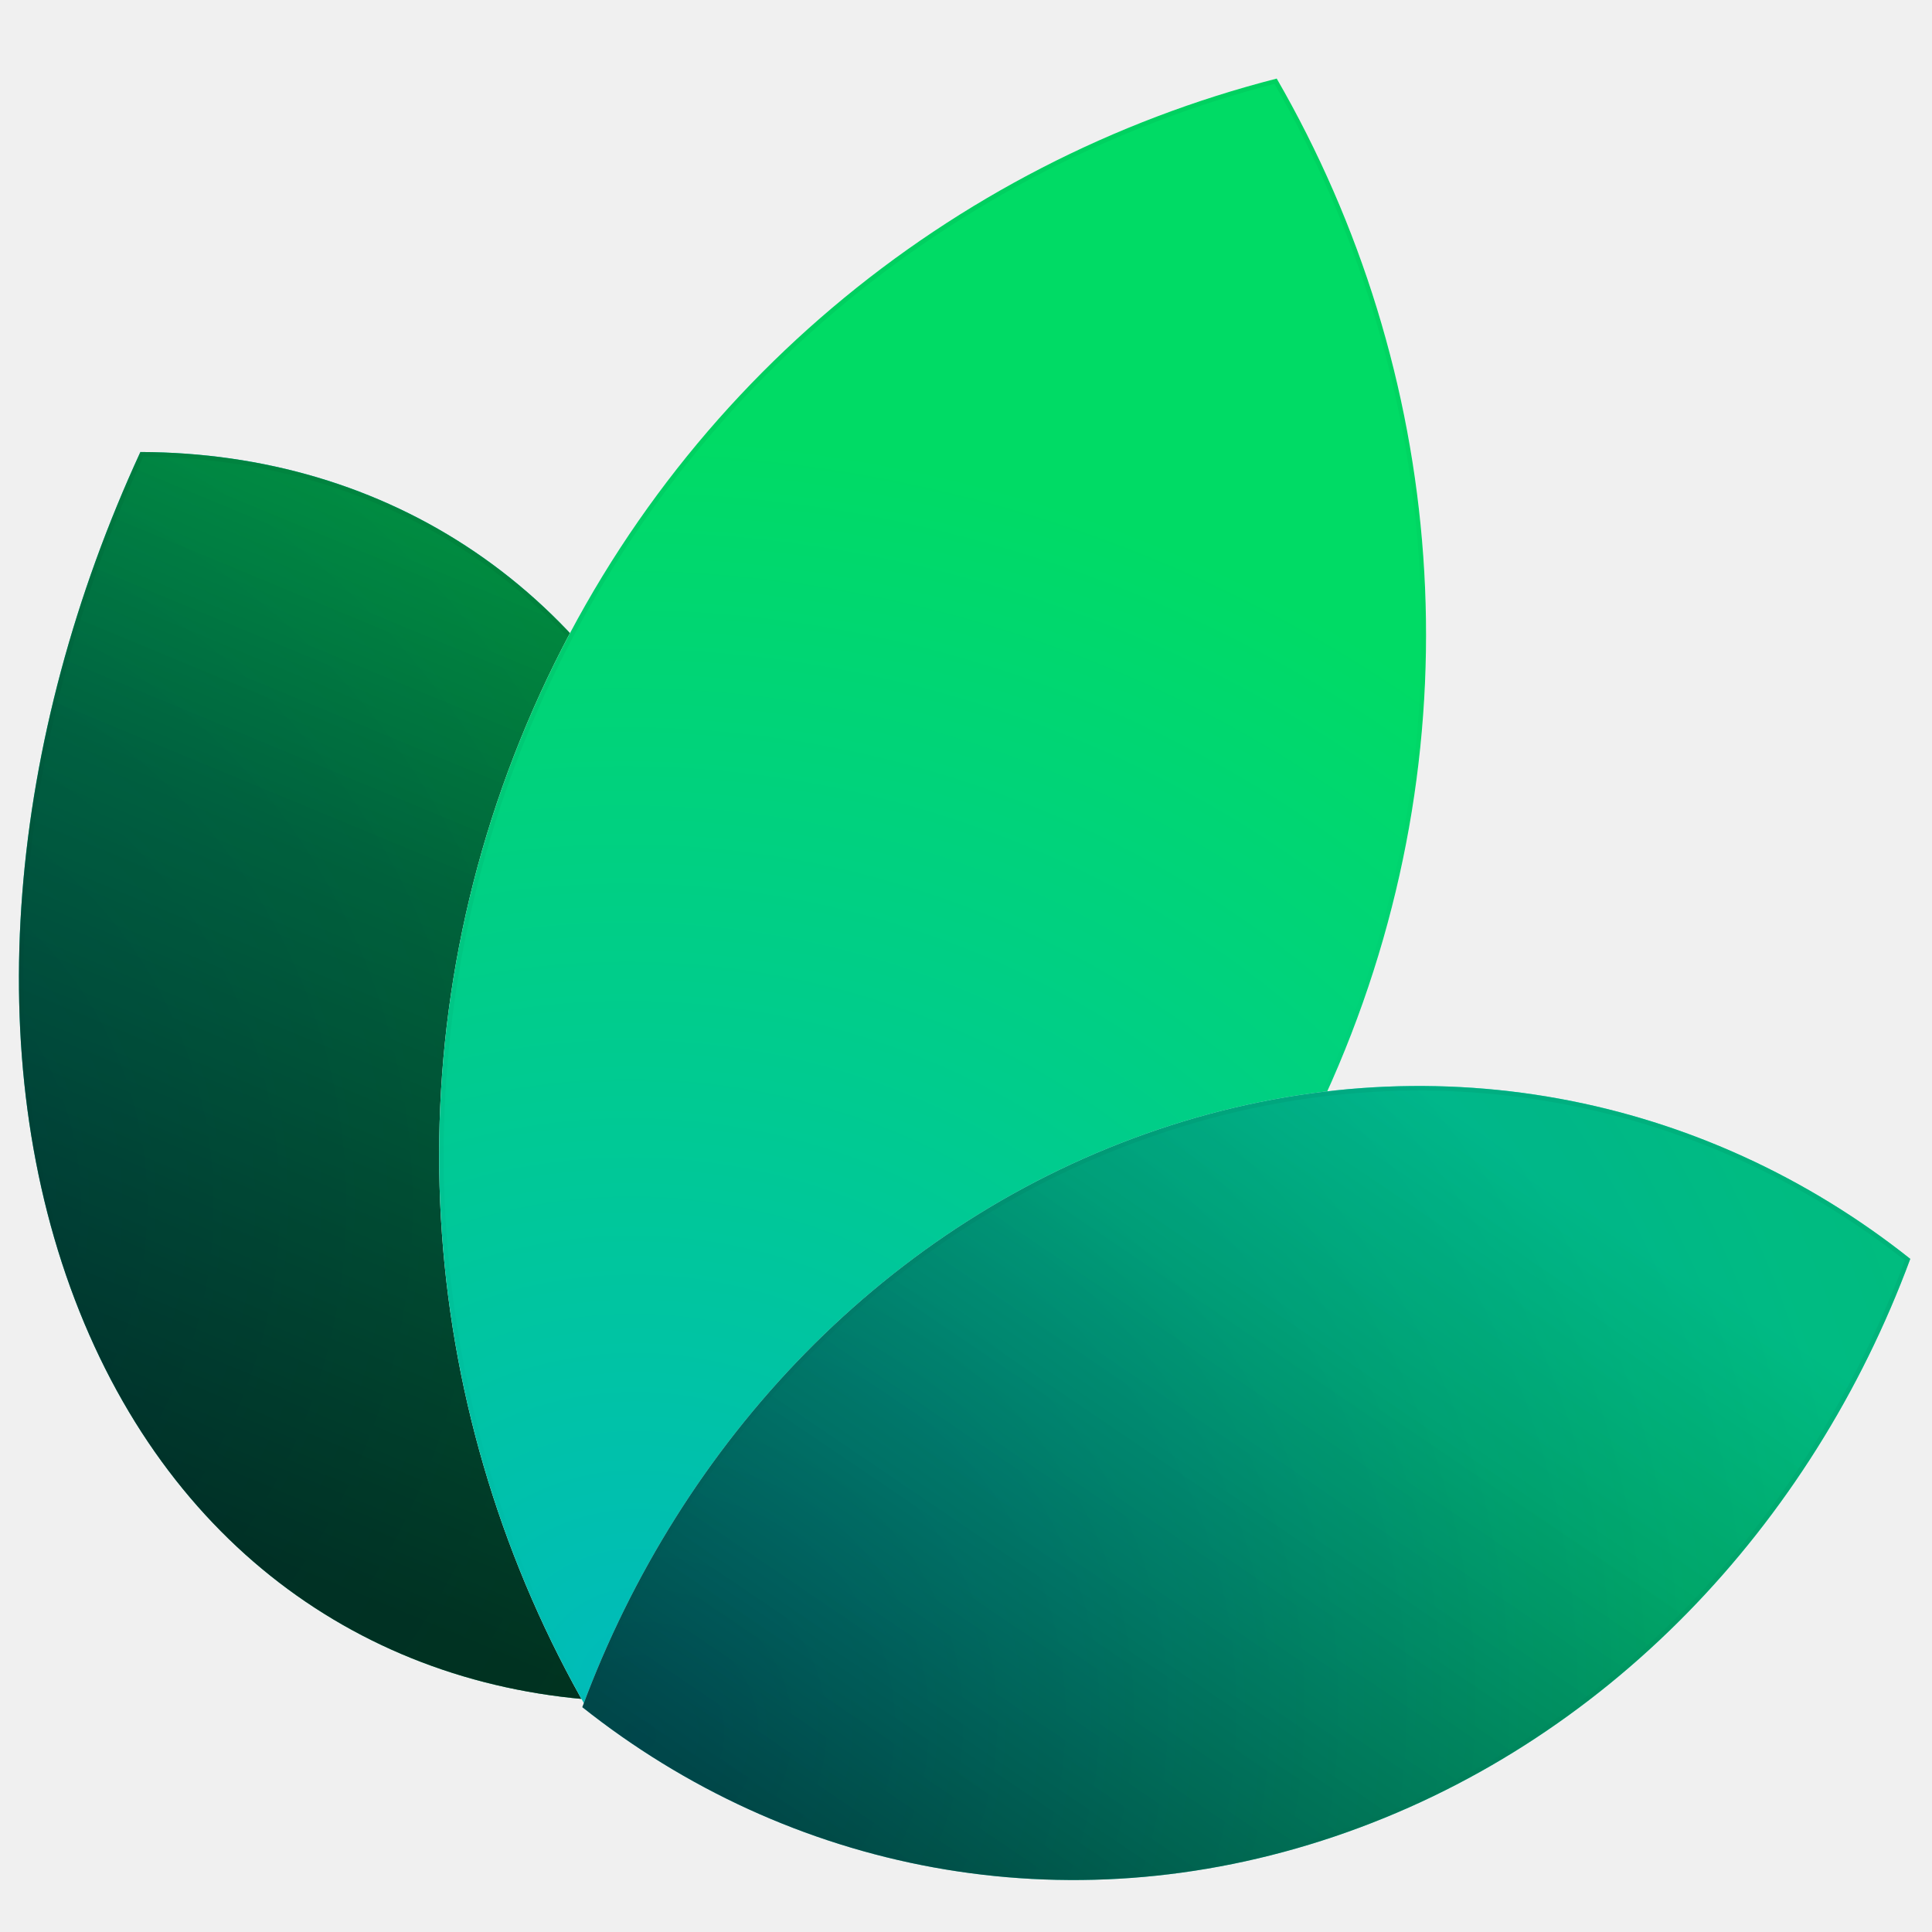
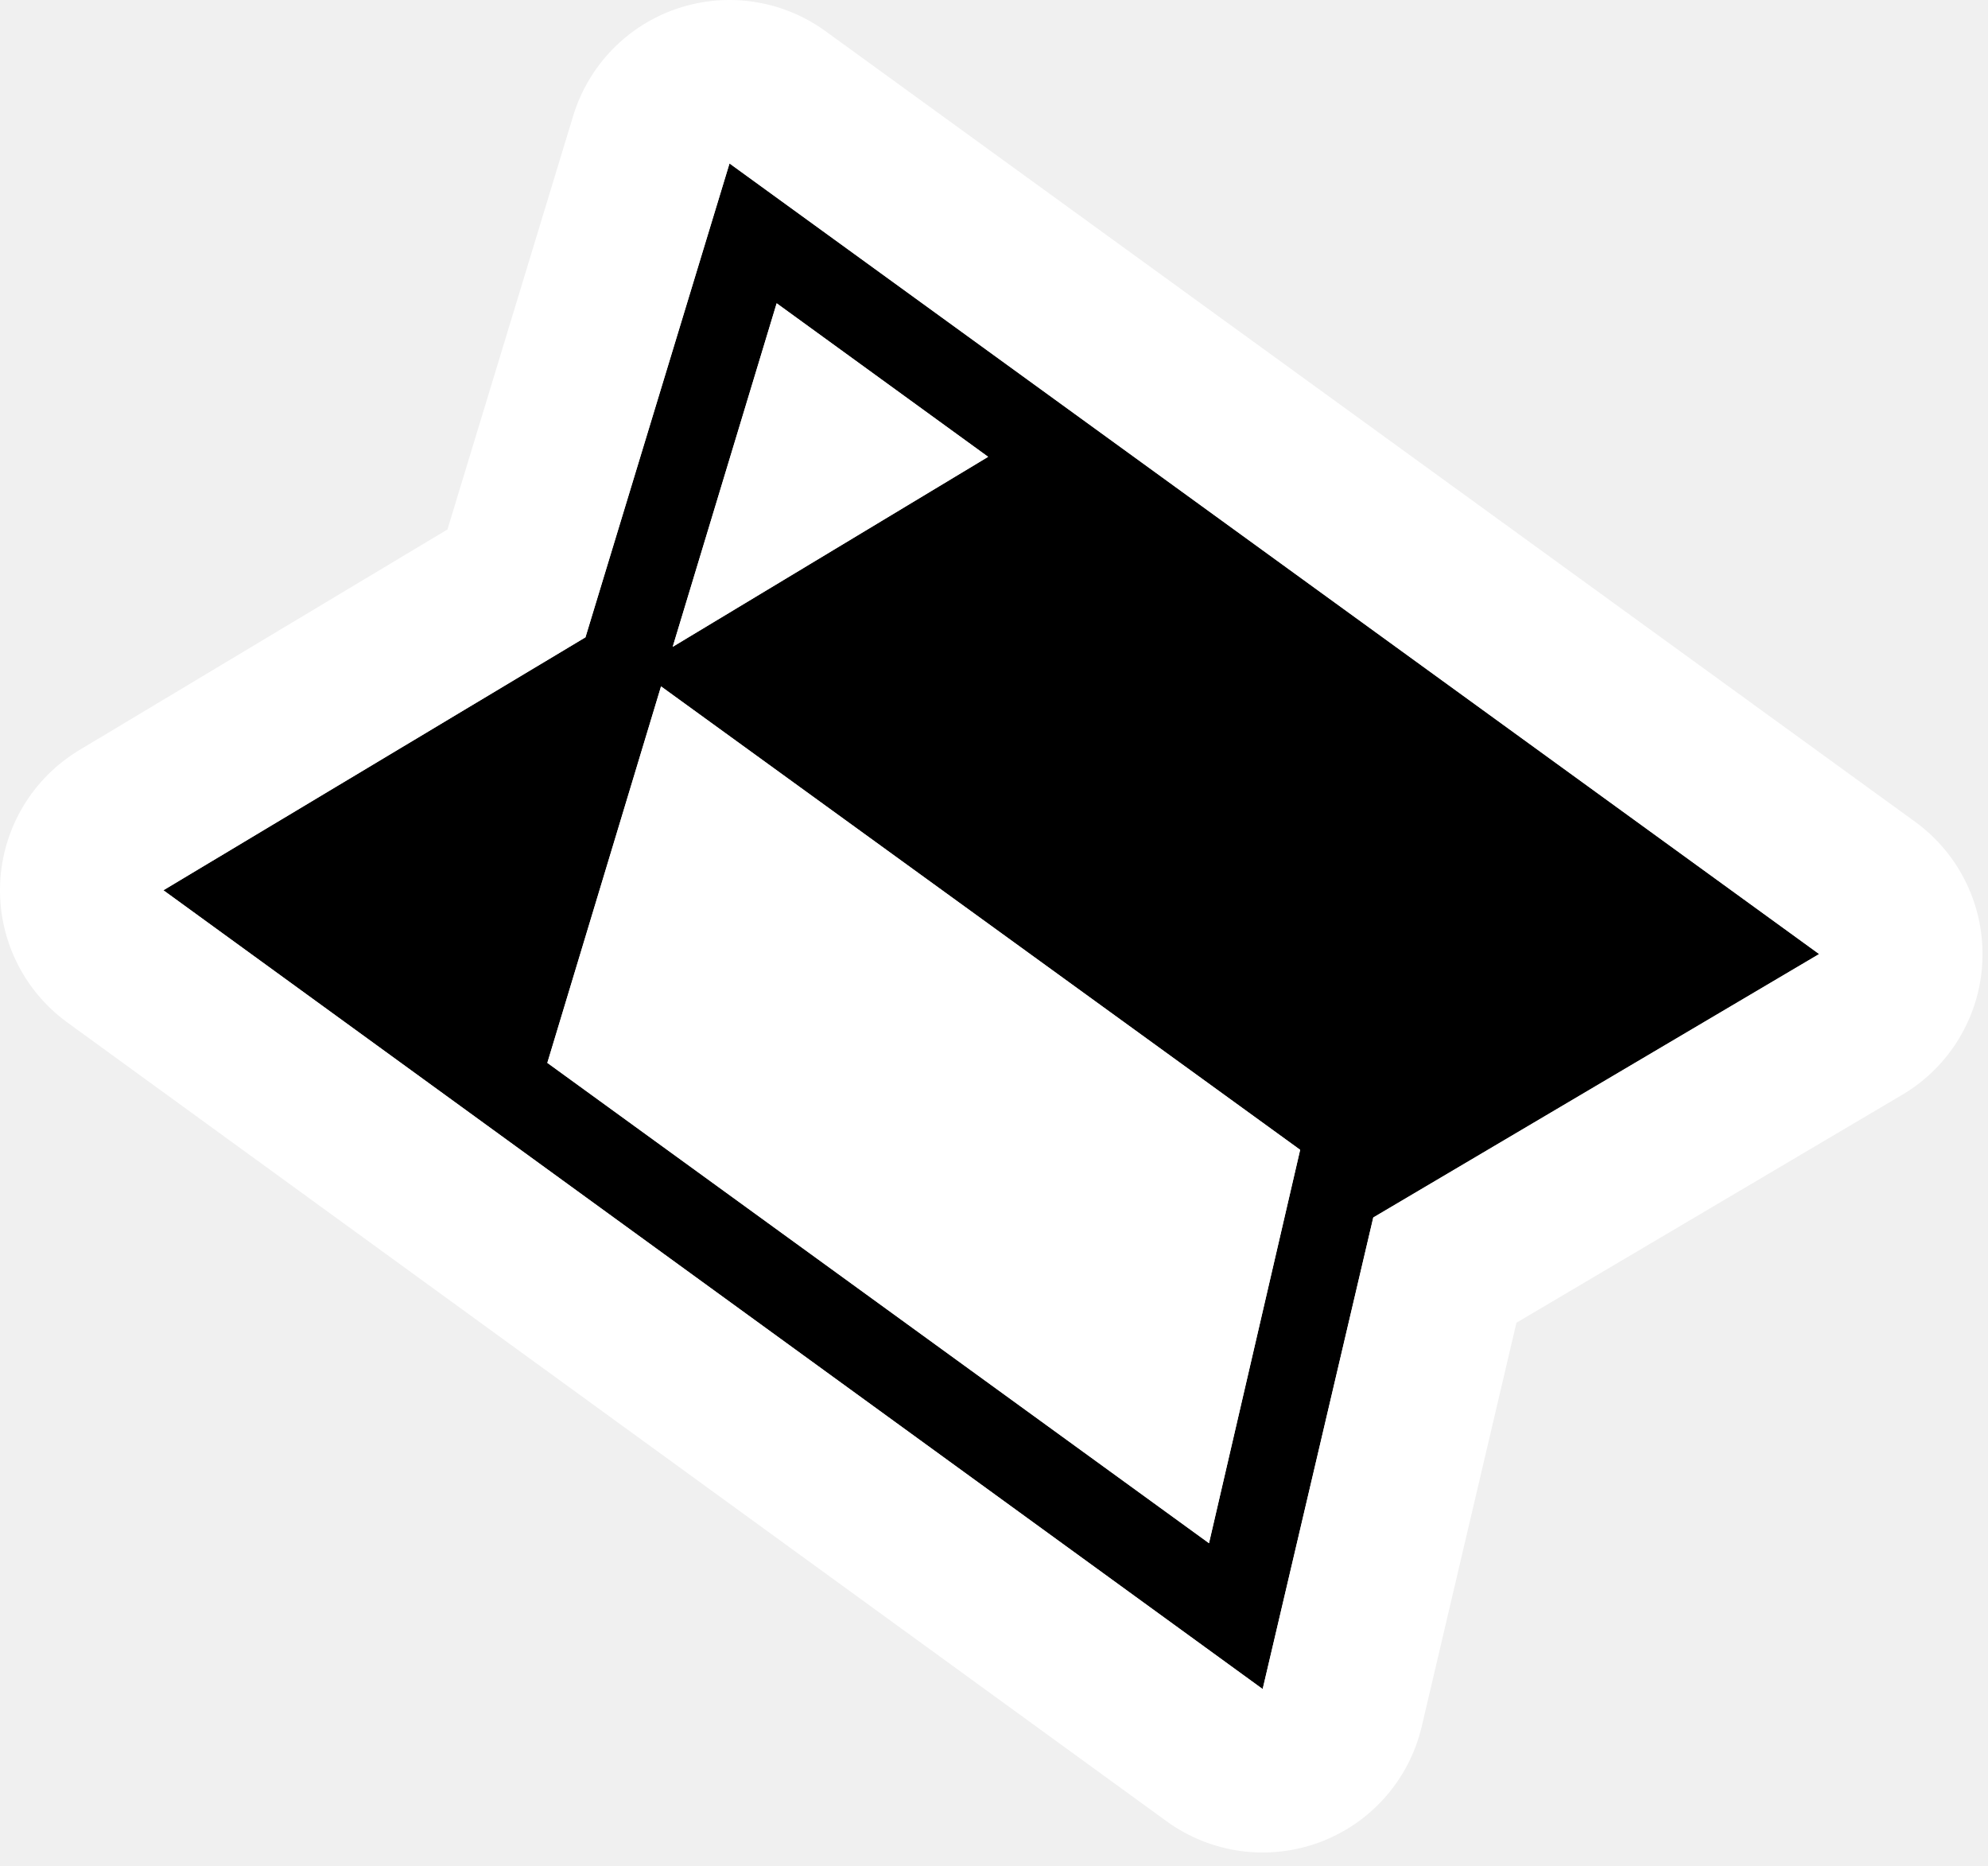
- <svg xmlns="http://www.w3.org/2000/svg" width="24" height="24" viewBox="0 0 24 24" fill="none">
-   <path d="M7.953 21.139C4.896 21.13 2.255 19.458 0.987 16.29C-0.28 13.121 0.109 9.163 1.744 5.615C4.801 5.624 7.442 7.296 8.71 10.465C9.977 13.633 9.588 17.591 7.953 21.139Z" fill="white" />
-   <path d="M7.953 21.139C4.896 21.13 2.255 19.458 0.987 16.29C-0.28 13.121 0.109 9.163 1.744 5.615C4.801 5.624 7.442 7.296 8.71 10.465C9.977 13.633 9.588 17.591 7.953 21.139Z" fill="url(#paint0_radial_101_2703)" />
-   <path d="M7.953 21.139C4.896 21.13 2.255 19.458 0.987 16.29C-0.28 13.121 0.109 9.163 1.744 5.615C4.801 5.624 7.442 7.296 8.71 10.465C9.977 13.633 9.588 17.591 7.953 21.139Z" fill="black" fill-opacity="0.5" style="mix-blend-mode:hard-light" />
-   <path d="M7.953 21.139C4.896 21.13 2.255 19.458 0.987 16.29C-0.28 13.121 0.109 9.163 1.744 5.615C4.801 5.624 7.442 7.296 8.71 10.465C9.977 13.633 9.588 17.591 7.953 21.139Z" fill="url(#paint1_linear_101_2703)" fill-opacity="0.5" style="mix-blend-mode:hard-light" />
-   <path d="M8.684 10.476C9.945 13.63 9.561 17.572 7.935 21.111C4.897 21.096 2.274 19.431 1.013 16.279C-0.248 13.124 0.136 9.182 1.762 5.643C4.8 5.659 7.423 7.324 8.684 10.476Z" stroke="url(#paint2_linear_101_2703)" stroke-opacity="0.05" stroke-width="0.056" />
-   <path d="M7.31 21.257C11.354 20.221 14.884 17.375 16.628 13.236C18.373 9.097 17.945 4.587 15.86 0.976C11.816 2.012 8.287 4.858 6.542 8.998C4.797 13.137 5.225 17.646 7.31 21.257Z" fill="white" />
-   <path d="M7.31 21.257C11.354 20.221 14.884 17.375 16.628 13.236C18.373 9.097 17.945 4.587 15.86 0.976C11.816 2.012 8.287 4.858 6.542 8.998C4.797 13.137 5.225 17.646 7.31 21.257Z" fill="url(#paint3_radial_101_2703)" />
-   <path d="M16.603 13.225C14.864 17.349 11.351 20.187 7.324 21.225C5.253 17.624 4.829 13.132 6.568 9.009C8.306 4.885 11.819 2.047 15.846 1.009C17.918 4.61 18.341 9.101 16.603 13.225Z" stroke="url(#paint4_linear_101_2703)" stroke-opacity="0.05" stroke-width="0.056" />
-   <path d="M7.234 21.207C9.789 23.237 13.21 23.951 16.577 22.814C19.944 21.677 22.506 18.945 23.73 15.638C21.175 13.608 17.754 12.894 14.387 14.031C11.02 15.168 8.458 17.901 7.234 21.207Z" fill="white" />
-   <path d="M7.234 21.207C9.789 23.237 13.21 23.951 16.577 22.814C19.944 21.677 22.506 18.945 23.73 15.638C21.175 13.608 17.754 12.894 14.387 14.031C11.02 15.168 8.458 17.901 7.234 21.207Z" fill="url(#paint5_radial_101_2703)" />
-   <path d="M7.234 21.207C9.789 23.237 13.21 23.951 16.577 22.814C19.944 21.677 22.506 18.945 23.73 15.638C21.175 13.608 17.754 12.894 14.387 14.031C11.02 15.168 8.458 17.901 7.234 21.207Z" fill="black" fill-opacity="0.2" style="mix-blend-mode:hard-light" />
-   <path d="M7.234 21.207C9.789 23.237 13.21 23.951 16.577 22.814C19.944 21.677 22.506 18.945 23.73 15.638C21.175 13.608 17.754 12.894 14.387 14.031C11.02 15.168 8.458 17.901 7.234 21.207Z" fill="url(#paint6_linear_101_2703)" fill-opacity="0.5" style="mix-blend-mode:hard-light" />
-   <path d="M16.568 22.787C13.218 23.918 9.814 23.212 7.267 21.198C8.492 17.907 11.044 15.189 14.396 14.058C17.747 12.927 21.15 13.633 23.697 15.648C22.472 18.938 19.92 21.656 16.568 22.787Z" stroke="url(#paint7_linear_101_2703)" stroke-opacity="0.05" stroke-width="0.056" />
-   <defs>
-     <radialGradient id="paint0_radial_101_2703" cx="0" cy="0" r="1" gradientUnits="userSpaceOnUse" gradientTransform="translate(-3.00503 15.023) rotate(-10.029) scale(17.9572 17.784)">
-       <stop stop-color="#00B0BB" />
-       <stop offset="1" stop-color="#00DB65" />
-     </radialGradient>
-     <linearGradient id="paint1_linear_101_2703" x1="7.39" y1="4.813" x2="1.63" y2="18.689" gradientUnits="userSpaceOnUse">
-       <stop stop-color="#18E299" />
-       <stop offset="1" />
-     </linearGradient>
-     <linearGradient id="paint2_linear_101_2703" x1="7.948" y1="8.016" x2="1.761" y2="18.746" gradientUnits="userSpaceOnUse">
-       <stop />
-       <stop offset="1" stop-opacity="0" />
-     </linearGradient>
-     <radialGradient id="paint3_radial_101_2703" cx="0" cy="0" r="1" gradientUnits="userSpaceOnUse" gradientTransform="translate(8.11404 20.8822) rotate(-75.7542) scale(21.6246 23.7772)">
-       <stop stop-color="#00BBBB" />
-       <stop offset="0.713" stop-color="#00DB65" />
-     </radialGradient>
-     <linearGradient id="paint4_linear_101_2703" x1="7.602" y1="5.871" x2="15.556" y2="16.372" gradientUnits="userSpaceOnUse">
-       <stop />
-       <stop offset="1" stop-opacity="0" />
-     </linearGradient>
-     <radialGradient id="paint5_radial_101_2703" cx="0" cy="0" r="1" gradientUnits="userSpaceOnUse" gradientTransform="translate(7.84537 21.5181) rotate(-20.3525) scale(18.5603 17.32)">
-       <stop stop-color="#00B0BB" />
-       <stop offset="1" stop-color="#00DB65" />
-     </radialGradient>
-     <linearGradient id="paint6_linear_101_2703" x1="16.808" y1="13.007" x2="10.041" y2="22.994" gradientUnits="userSpaceOnUse">
-       <stop stop-color="#00B1BC" />
-       <stop offset="1" />
-     </linearGradient>
-     <linearGradient id="paint7_linear_101_2703" x1="16.808" y1="13.007" x2="14.169" y2="23.841" gradientUnits="userSpaceOnUse">
-       <stop />
-       <stop offset="1" stop-opacity="0" />
-     </linearGradient>
-   </defs>
+ <svg xmlns="http://www.w3.org/2000/svg" fill="none" height="137" viewBox="0 0 146 137" width="146">
+   <path clip-rule="evenodd" d="m133.599 70.049-80.024-58.049-10.579 34.792-30.997 18.573 80.731 58.65 8.124-34.624zm-61.03-36.508-23.164 13.949 7.634-25.222zm-24.023 16.855 46.938 34.027-6.694 28.882-48.594-35.267 8.35-27.641z" fill="#000" fill-rule="evenodd" />
+   <g fill="#fff">
+     <path clip-rule="evenodd" d="m145.586 70.613c-.19 4.039-2.402 7.712-5.884 9.768l-28.334 16.737-6.954 29.638c-.918 3.913-3.734 7.106-7.5 8.507-3.767 1.4-7.984.823-11.236-1.539l-80.731-58.651c-3.26-2.368-5.113-6.214-4.935-10.239.178-4.025 2.364-7.692 5.82-9.763l27.029-16.196 9.233-30.366c1.129-3.712 3.982-6.649 7.66-7.885 3.678-1.235 7.726-.616 10.867 1.662l80.023 58.049c3.273 2.374 5.131 6.238 4.941 10.277zm-133.586-5.248 80.731 58.65 8.124-34.624 32.744-19.342-80.023-58.049-10.579 34.792zm28.197 12.673 48.593 35.267 6.694-28.882-46.936-34.025zm13.955-4.699 27.035 19.621.809-3.492-26.839-19.457zm18.416-39.798-15.53-11.273-7.634 25.222z" fill-rule="evenodd" />
+     <path d="m45.015 74.915 2.834-16.296 42.864 28.198-4.605 19.413z" />
+   </g>
</svg>
